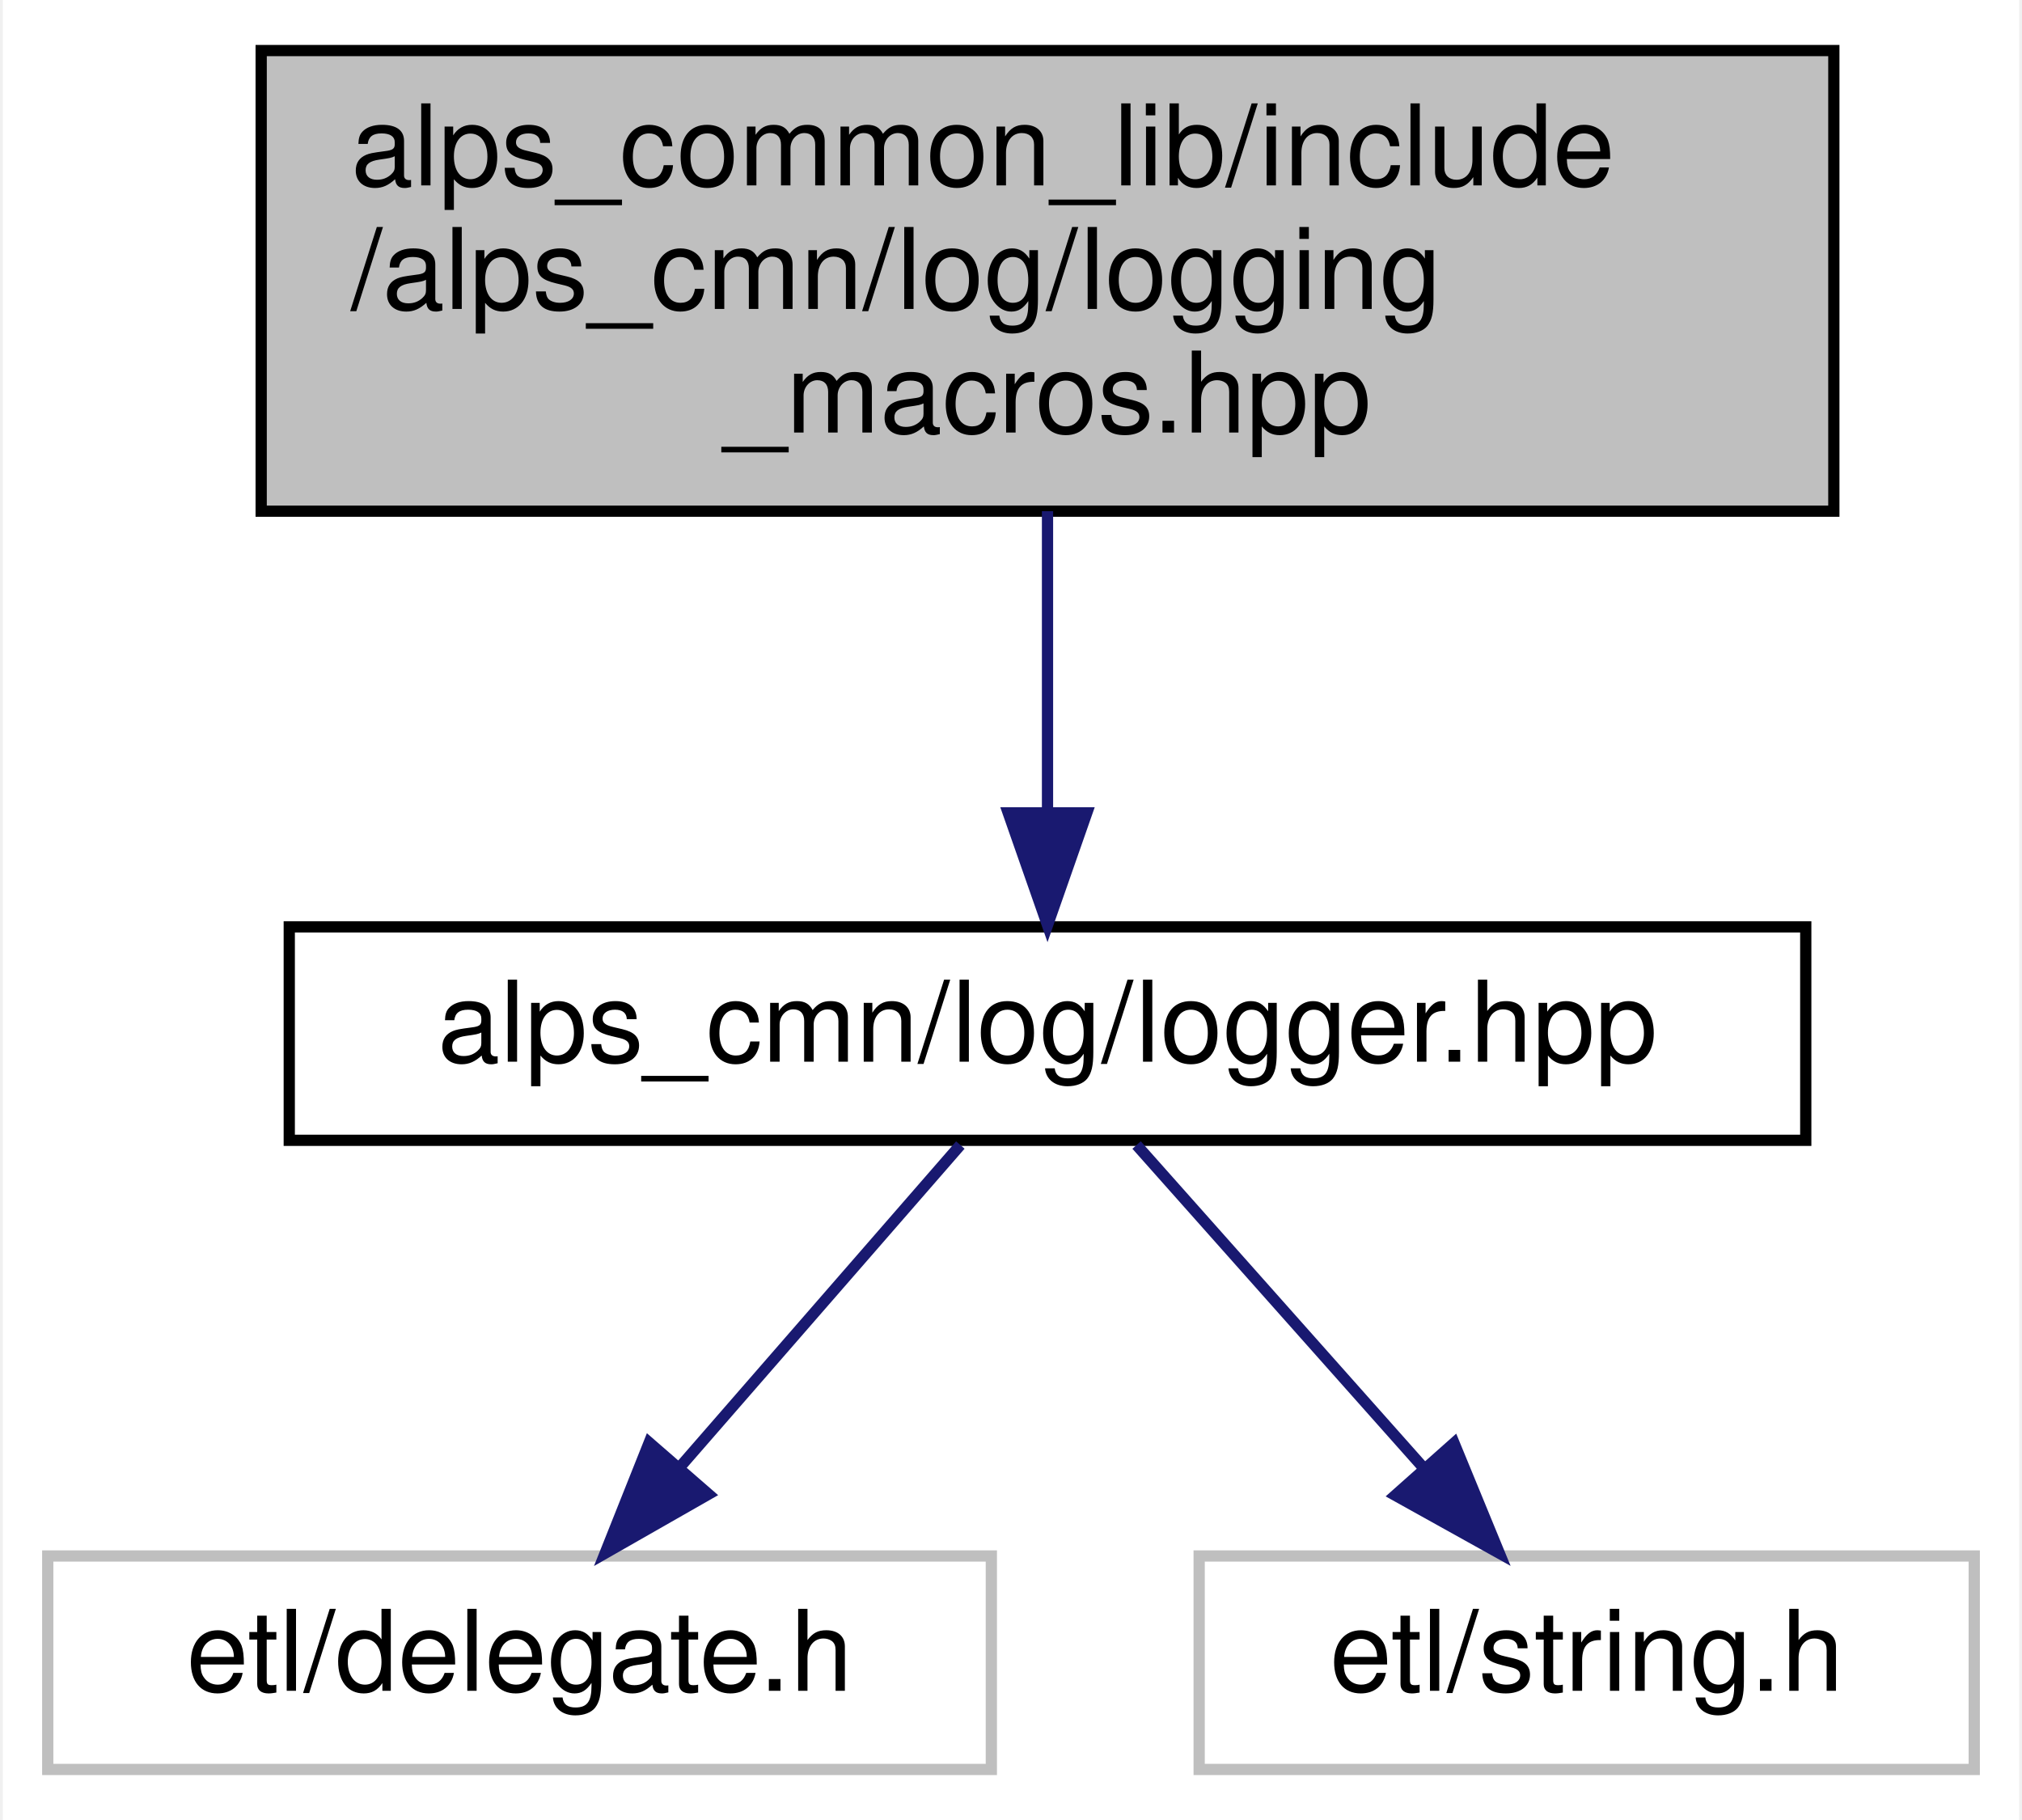
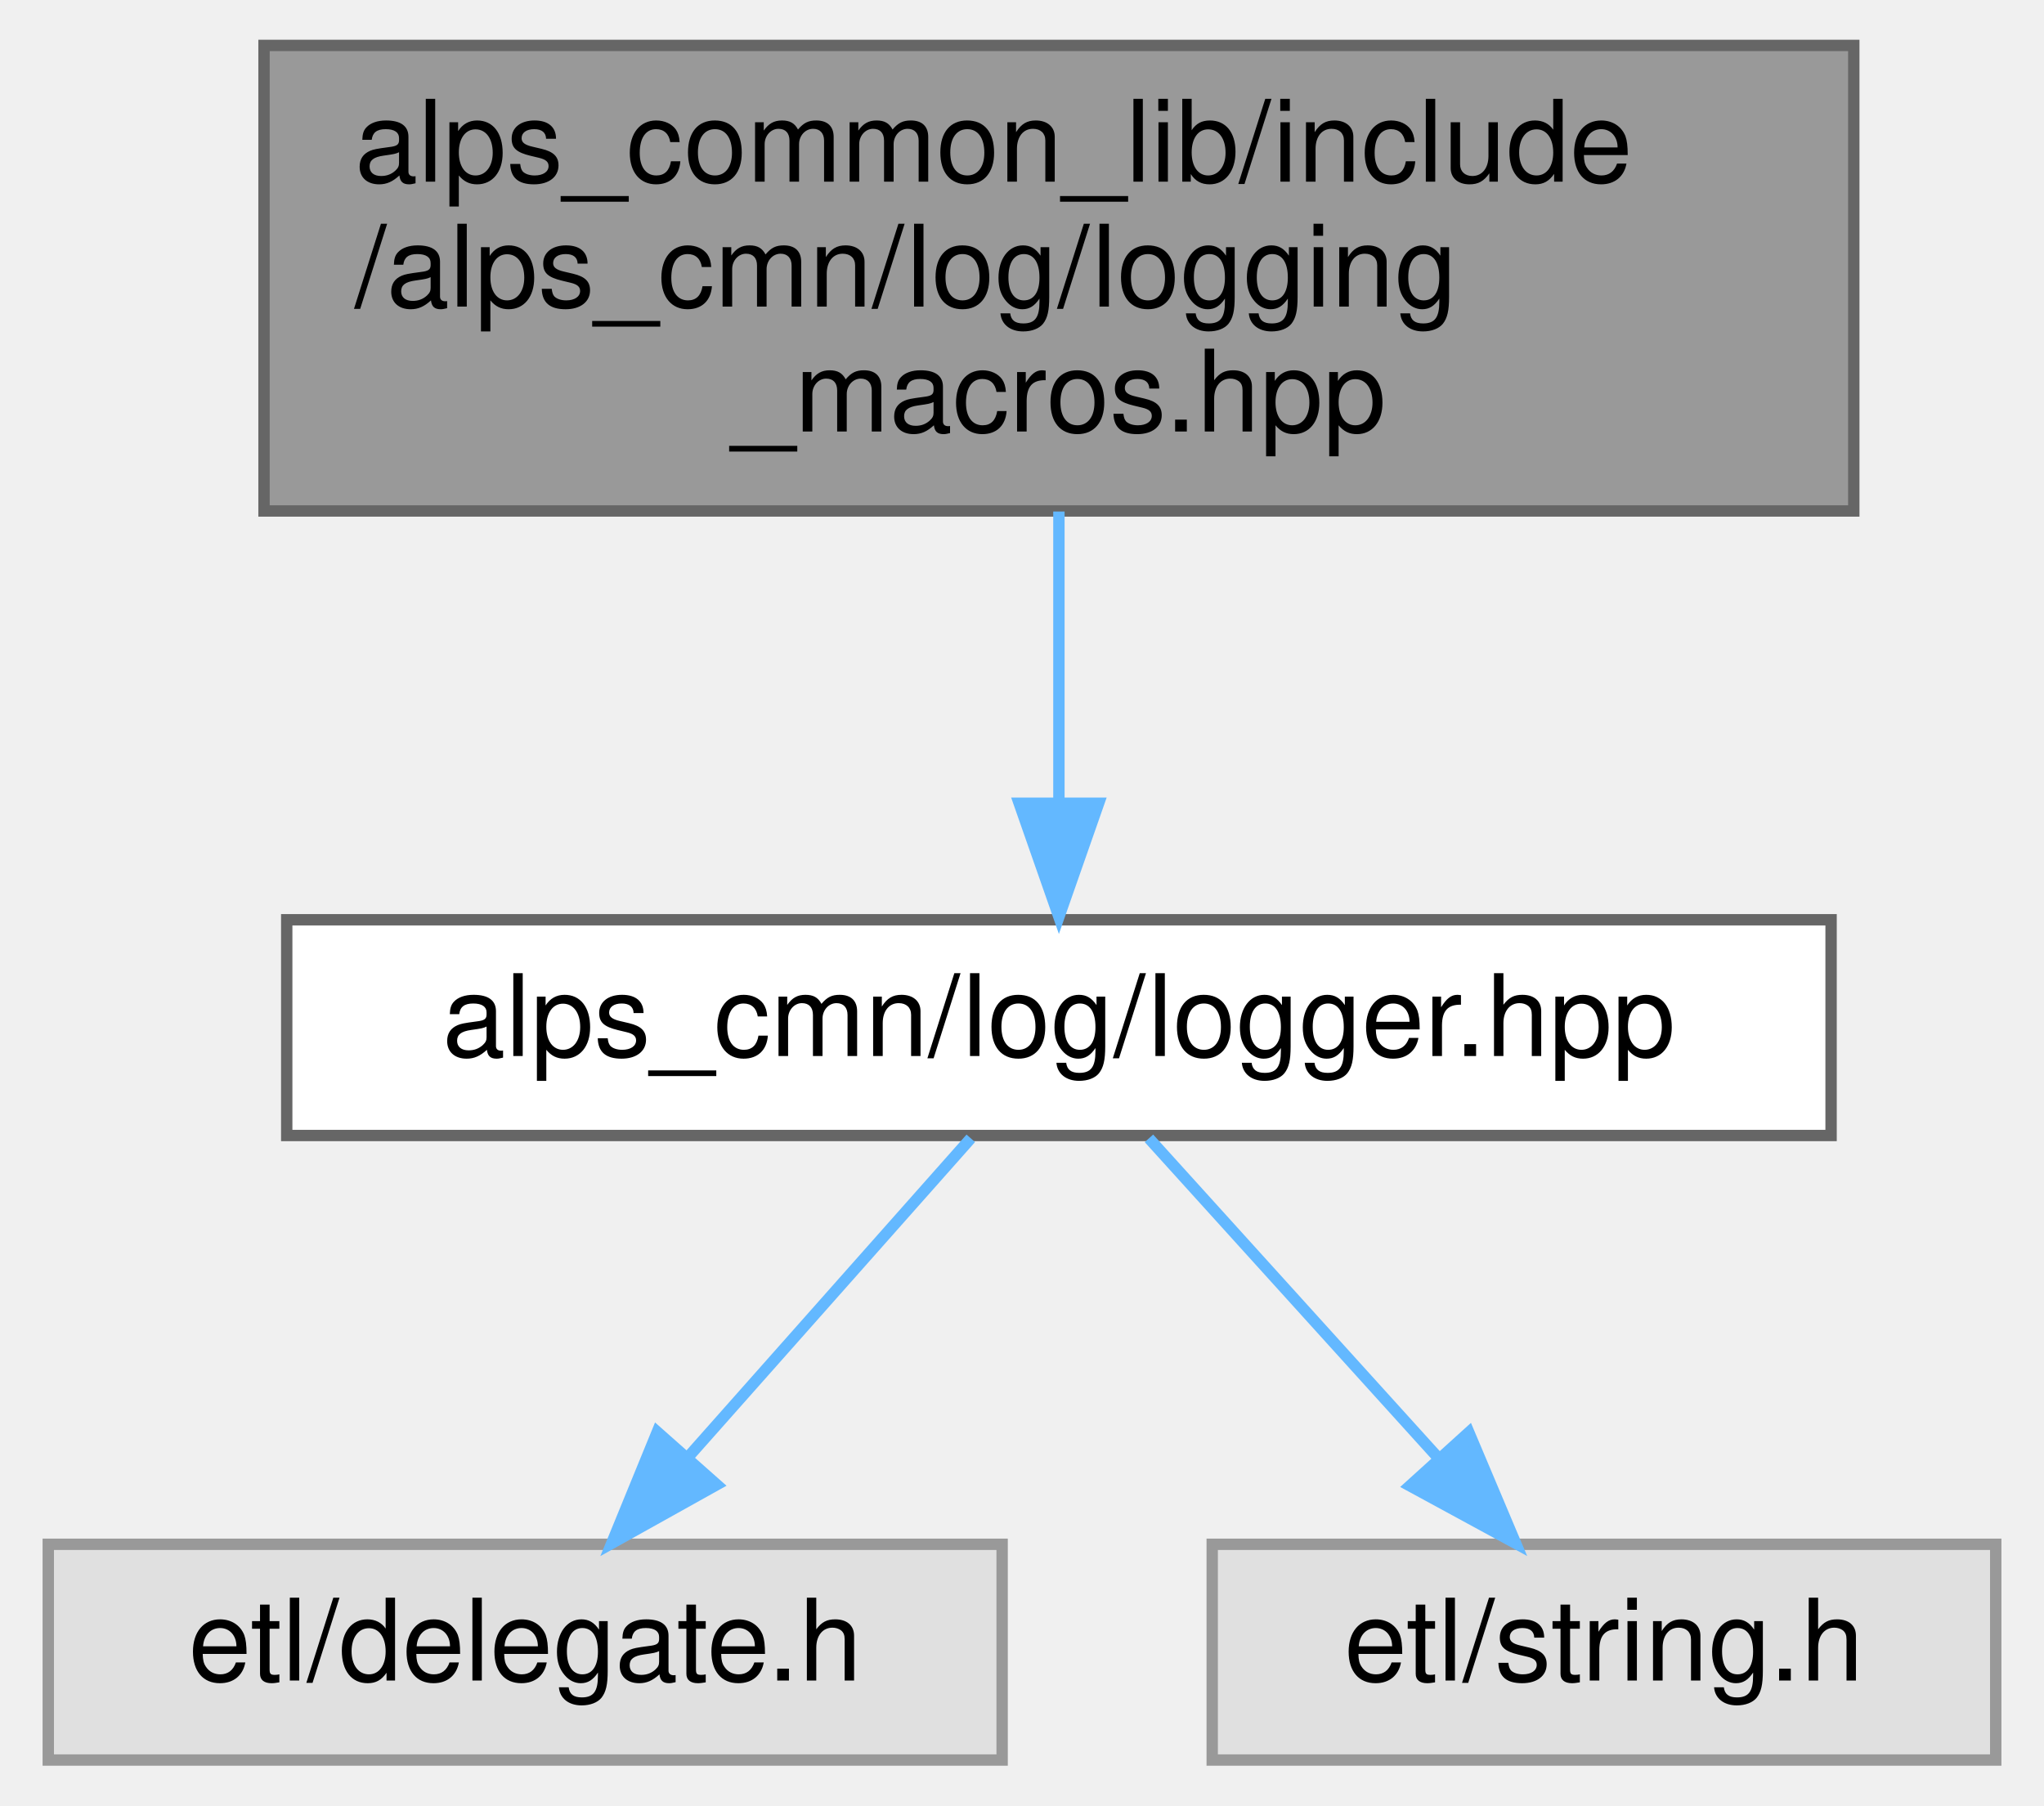
- <svg xmlns="http://www.w3.org/2000/svg" xmlns:xlink="http://www.w3.org/1999/xlink" width="180pt" height="162pt" viewBox="0.00 0.00 179.50 162.00">
-   <g id="graph0" class="graph" transform="scale(1 1) rotate(0) translate(4 158)">
-     <polygon fill="white" stroke="transparent" points="-4,4 -4,-158 175.5,-158 175.5,4 -4,4" />
+ <svg xmlns="http://www.w3.org/2000/svg" xmlns:xlink="http://www.w3.org/1999/xlink" width="180pt" height="159pt" viewBox="0.00 0.00 179.50 159.00">
+   <g id="graph0" class="graph" transform="scale(1 1) rotate(0) translate(4 155)">
    <g id="node1" class="node">
      <g id="a_node1">
        <a xlink:title=" ">
-           <polygon fill="#bfbfbf" stroke="black" points="19,-112.5 19,-153.5 159,-153.5 159,-112.5 19,-112.5" />
-           <text text-anchor="start" x="27" y="-141.5" font-family="Helvetica,sans-Serif" font-size="10.00">alps_common_lib/include</text>
-           <text text-anchor="start" x="27" y="-130.5" font-family="Helvetica,sans-Serif" font-size="10.00">/alps_cmn/log/logging</text>
-           <text text-anchor="middle" x="89" y="-119.5" font-family="Helvetica,sans-Serif" font-size="10.00">_macros.hpp</text>
+           <polygon fill="#999999" stroke="#666666" points="159,-151 19,-151 19,-110 159,-110 159,-151" />
+           <text text-anchor="start" x="27" y="-139" font-family="Helvetica,sans-Serif" font-size="10.00">alps_common_lib/include</text>
+           <text text-anchor="start" x="27" y="-128" font-family="Helvetica,sans-Serif" font-size="10.00">/alps_cmn/log/logging</text>
+           <text text-anchor="middle" x="89" y="-117" font-family="Helvetica,sans-Serif" font-size="10.00">_macros.hpp</text>
        </a>
      </g>
    </g>
    <g id="node2" class="node">
      <g id="a_node2">
        <a xlink:href="logger_8hpp.html" target="_top" xlink:title=" ">
-           <polygon fill="white" stroke="black" points="21.5,-56.5 21.5,-75.5 156.5,-75.5 156.5,-56.5 21.5,-56.5" />
-           <text text-anchor="middle" x="89" y="-63.5" font-family="Helvetica,sans-Serif" font-size="10.00">alps_cmn/log/logger.hpp</text>
+           <polygon fill="white" stroke="#666666" points="157,-74 21,-74 21,-55 157,-55 157,-74" />
+           <text text-anchor="middle" x="89" y="-62" font-family="Helvetica,sans-Serif" font-size="10.00">alps_cmn/log/logger.hpp</text>
        </a>
      </g>
    </g>
    <g id="edge1" class="edge">
-       <path fill="none" stroke="midnightblue" d="M89,-112.5C89,-104.07 89,-94.24 89,-85.87" />
-       <polygon fill="midnightblue" stroke="midnightblue" points="92.5,-85.65 89,-75.65 85.5,-85.65 92.5,-85.65" />
+       <path fill="none" stroke="#63b8ff" d="M89,-109.95C89,-101.85 89,-92.5 89,-84.47" />
+       <polygon fill="#63b8ff" stroke="#63b8ff" points="92.5,-84.26 89,-74.26 85.5,-84.26 92.5,-84.26" />
    </g>
    <g id="node3" class="node">
      <g id="a_node3">
        <a xlink:title=" ">
-           <polygon fill="white" stroke="#bfbfbf" points="0,-0.5 0,-19.5 84,-19.5 84,-0.5 0,-0.5" />
-           <text text-anchor="middle" x="42" y="-7.5" font-family="Helvetica,sans-Serif" font-size="10.00">etl/delegate.h</text>
+           <polygon fill="#e0e0e0" stroke="#999999" points="84,-19 0,-19 0,0 84,0 84,-19" />
+           <text text-anchor="middle" x="42" y="-7" font-family="Helvetica,sans-Serif" font-size="10.00">etl/delegate.h</text>
        </a>
      </g>
    </g>
    <g id="edge2" class="edge">
-       <path fill="none" stroke="midnightblue" d="M81.24,-56.08C74.46,-48.3 64.46,-36.8 56.24,-27.37" />
-       <polygon fill="midnightblue" stroke="midnightblue" points="58.82,-25 49.62,-19.75 53.54,-29.59 58.82,-25" />
+       <path fill="none" stroke="#63b8ff" d="M81.24,-54.75C74.53,-47.18 64.66,-36.05 56.49,-26.84" />
+       <polygon fill="#63b8ff" stroke="#63b8ff" points="58.87,-24.25 49.62,-19.09 53.63,-28.89 58.87,-24.25" />
    </g>
    <g id="node4" class="node">
      <g id="a_node4">
        <a xlink:title=" ">
-           <polygon fill="white" stroke="#bfbfbf" points="102.5,-0.5 102.5,-19.5 171.5,-19.5 171.5,-0.5 102.5,-0.5" />
-           <text text-anchor="middle" x="137" y="-7.5" font-family="Helvetica,sans-Serif" font-size="10.00">etl/string.h</text>
+           <polygon fill="#e0e0e0" stroke="#999999" points="171.5,-19 102.5,-19 102.5,0 171.5,0 171.5,-19" />
+           <text text-anchor="middle" x="137" y="-7" font-family="Helvetica,sans-Serif" font-size="10.00">etl/string.h</text>
        </a>
      </g>
    </g>
    <g id="edge3" class="edge">
-       <path fill="none" stroke="midnightblue" d="M96.93,-56.08C103.85,-48.3 114.07,-36.8 122.45,-27.37" />
-       <polygon fill="midnightblue" stroke="midnightblue" points="125.19,-29.55 129.22,-19.75 119.96,-24.9 125.19,-29.55" />
+       <path fill="none" stroke="#63b8ff" d="M96.93,-54.75C103.85,-47.11 114.07,-35.82 122.45,-26.56" />
+       <polygon fill="#63b8ff" stroke="#63b8ff" points="125.1,-28.85 129.22,-19.09 119.91,-24.15 125.1,-28.85" />
    </g>
  </g>
</svg>
